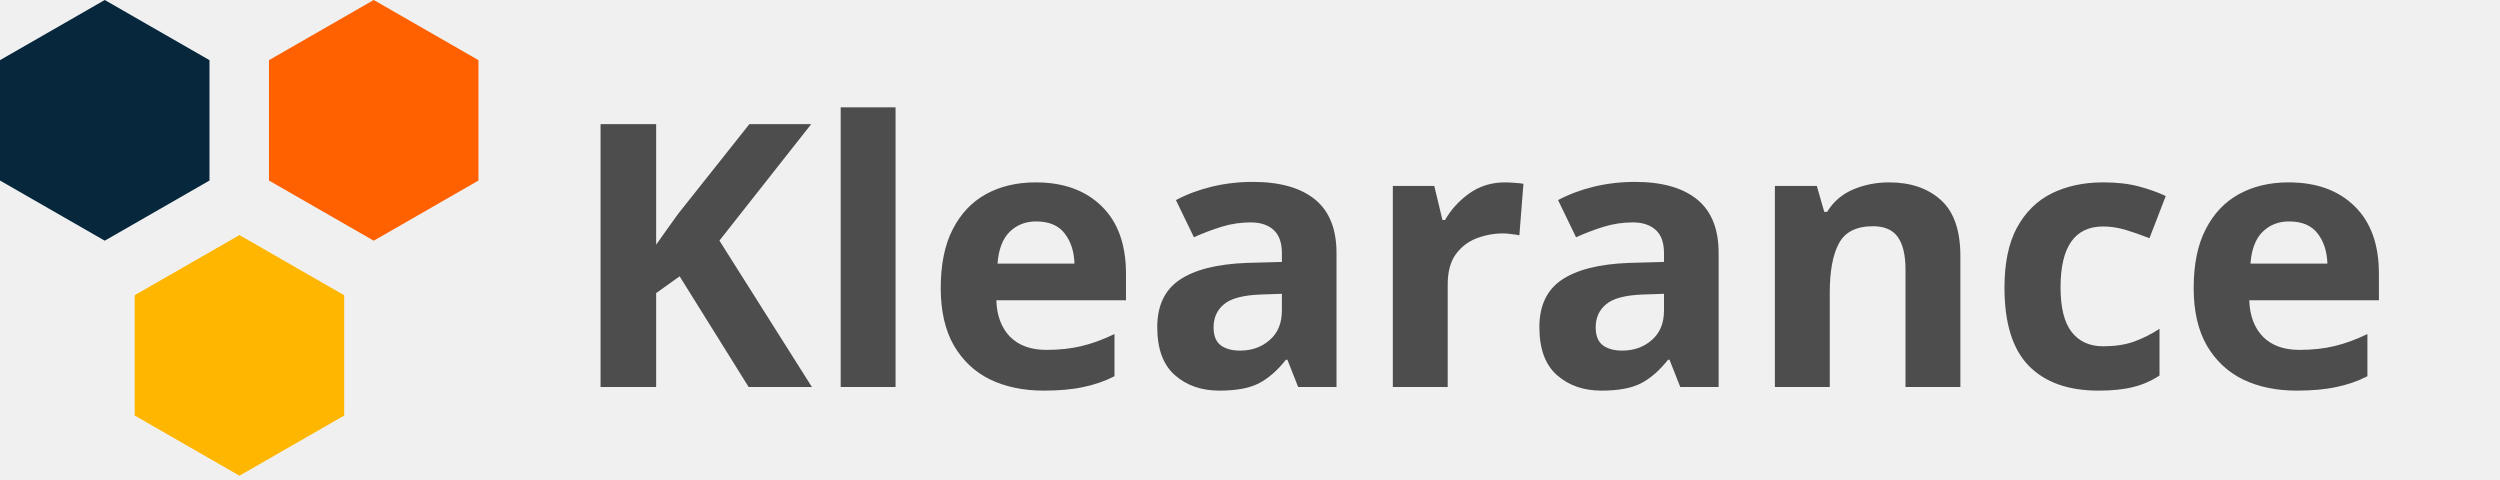
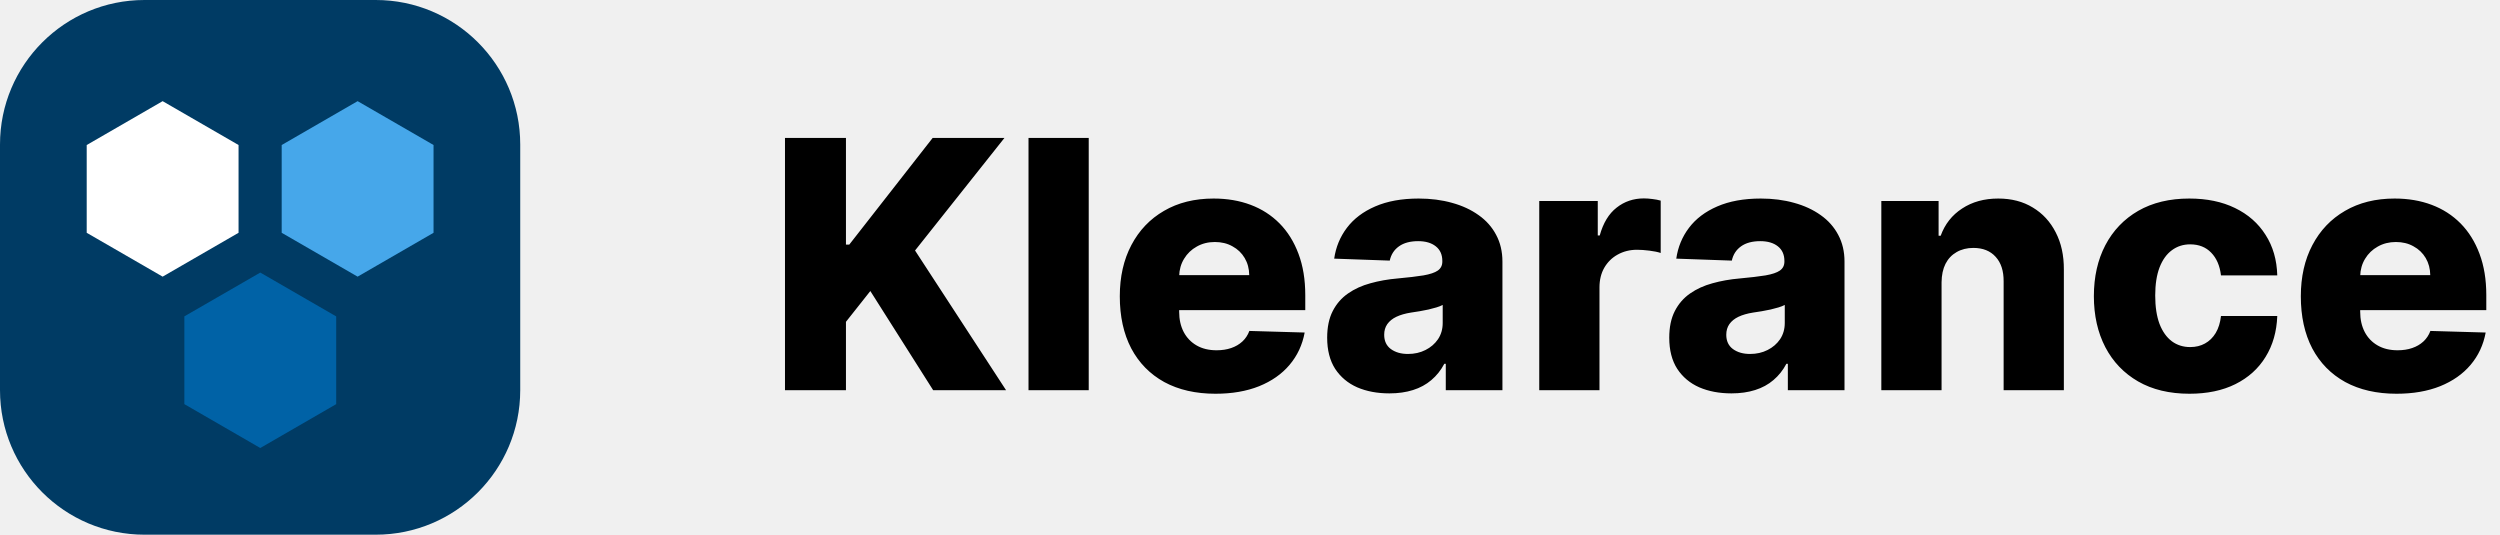
- <svg xmlns="http://www.w3.org/2000/svg" width="163" height="31.234" viewBox="0 0 163 31.234">
-   <g id="Group_10230" data-name="Group 10230" transform="translate(12845 15787.234)">
-     <g id="abstract" transform="translate(-12845 -15787.234)">
-       <path id="Path_1752" data-name="Path 1752" d="M0,13.2l6.829,3.922L13.658,13.2V5.351L6.829,1.429,0,5.351Z" transform="translate(0 -1.429)" fill="#07273d" />
-       <path id="Path_1753" data-name="Path 1753" d="M275.471,5.351V13.2l6.829,3.922,6.829-3.922V5.351L282.3,1.429Z" transform="translate(-257.933 -1.429)" fill="#ff6000" />
-       <path id="Path_1754" data-name="Path 1754" d="M137.954,246.052V253.9l6.829,3.922,6.829-3.922v-7.845l-6.829-3.922Z" transform="translate(-129.171 -226.806)" fill="#ffb600" />
-     </g>
-     <text id="Klearance" transform="translate(-12808 -15762)" fill="#4d4d4d" font-size="24" font-family="Montserrat-Bold, Montserrat" font-weight="700">
-       <tspan x="0" y="0">Klearance</tspan>
-     </text>
+ <svg xmlns="http://www.w3.org/2000/svg" width="173" height="37" viewBox="0 0 173 37" fill="none">
+   <rect width="36" height="37" rx="10" fill="#003B64" />
+   <g clip-path="url(#clip0_165_243)">
+     <path d="M6 16.109L11.254 19.144L16.508 16.109V10.035L11.254 7L6 10.035V16.109Z" fill="white" />
+     <path d="M19.493 10.035V16.109L24.747 19.144L30.001 16.109V10.035L24.747 7L19.493 10.035Z" fill="#46A7EA" />
+     <path d="M12.757 21.893V27.966L18.011 31.002L23.265 27.966V21.896L18.011 18.861L12.757 21.893Z" fill="#0062A6" />
  </g>
+   <path d="M54.321 27V9.545H58.54V16.926H58.77L64.54 9.545H69.508L63.321 17.335L69.619 27H64.574L60.227 20.139L58.54 22.27V27H54.321ZM75.34 9.545V27H71.173V9.545H75.34ZM84.112 27.247C82.743 27.247 81.561 26.977 80.567 26.438C79.578 25.892 78.817 25.116 78.283 24.111C77.754 23.099 77.49 21.898 77.49 20.506C77.49 19.153 77.757 17.972 78.291 16.96C78.825 15.943 79.578 15.153 80.55 14.591C81.521 14.023 82.666 13.739 83.984 13.739C84.916 13.739 85.769 13.883 86.541 14.173C87.314 14.463 87.981 14.892 88.544 15.46C89.106 16.028 89.544 16.73 89.856 17.565C90.169 18.395 90.325 19.347 90.325 20.421V21.46H78.947V19.04H86.447C86.442 18.597 86.337 18.202 86.132 17.855C85.928 17.509 85.646 17.239 85.288 17.046C84.936 16.847 84.53 16.747 84.07 16.747C83.604 16.747 83.186 16.852 82.817 17.062C82.447 17.267 82.155 17.548 81.939 17.906C81.723 18.259 81.609 18.659 81.598 19.108V21.571C81.598 22.105 81.703 22.574 81.913 22.977C82.124 23.375 82.422 23.685 82.808 23.906C83.195 24.128 83.655 24.239 84.189 24.239C84.558 24.239 84.894 24.188 85.195 24.085C85.496 23.983 85.754 23.832 85.97 23.634C86.186 23.435 86.348 23.19 86.456 22.901L90.283 23.011C90.124 23.869 89.774 24.616 89.234 25.253C88.7 25.884 87.999 26.375 87.129 26.727C86.26 27.074 85.254 27.247 84.112 27.247ZM96.144 27.222C95.309 27.222 94.567 27.082 93.92 26.804C93.278 26.52 92.769 26.094 92.394 25.526C92.025 24.952 91.84 24.233 91.84 23.369C91.84 22.642 91.968 22.028 92.224 21.528C92.479 21.028 92.832 20.622 93.281 20.31C93.729 19.997 94.246 19.761 94.832 19.602C95.417 19.438 96.042 19.327 96.707 19.27C97.451 19.202 98.05 19.131 98.505 19.057C98.96 18.977 99.289 18.866 99.494 18.724C99.704 18.577 99.809 18.369 99.809 18.102V18.06C99.809 17.622 99.658 17.284 99.357 17.046C99.056 16.807 98.65 16.688 98.138 16.688C97.587 16.688 97.144 16.807 96.809 17.046C96.474 17.284 96.261 17.614 96.17 18.034L92.326 17.898C92.44 17.102 92.732 16.392 93.204 15.767C93.681 15.136 94.335 14.642 95.164 14.284C95.999 13.921 97.002 13.739 98.173 13.739C99.008 13.739 99.778 13.838 100.482 14.037C101.187 14.23 101.8 14.514 102.323 14.889C102.846 15.258 103.249 15.713 103.533 16.253C103.823 16.793 103.968 17.409 103.968 18.102V27H100.048V25.176H99.945C99.712 25.619 99.414 25.994 99.05 26.301C98.692 26.608 98.269 26.838 97.781 26.991C97.298 27.145 96.752 27.222 96.144 27.222ZM97.431 24.494C97.88 24.494 98.283 24.403 98.641 24.222C99.005 24.04 99.295 23.79 99.511 23.472C99.727 23.148 99.835 22.773 99.835 22.347V21.102C99.715 21.165 99.57 21.222 99.4 21.273C99.235 21.324 99.053 21.372 98.854 21.418C98.656 21.463 98.451 21.503 98.241 21.537C98.031 21.571 97.829 21.602 97.636 21.631C97.244 21.693 96.908 21.79 96.63 21.921C96.357 22.051 96.147 22.222 95.999 22.432C95.857 22.636 95.786 22.881 95.786 23.165C95.786 23.597 95.94 23.926 96.246 24.153C96.559 24.381 96.954 24.494 97.431 24.494ZM106.516 27V13.909H110.565V16.296H110.701C110.94 15.432 111.329 14.79 111.869 14.369C112.408 13.943 113.036 13.73 113.752 13.73C113.945 13.73 114.144 13.744 114.349 13.773C114.553 13.796 114.744 13.832 114.92 13.883V17.506C114.721 17.438 114.46 17.384 114.136 17.344C113.817 17.304 113.533 17.284 113.283 17.284C112.789 17.284 112.343 17.395 111.945 17.616C111.553 17.832 111.244 18.136 111.016 18.528C110.795 18.915 110.684 19.369 110.684 19.892V27H106.516ZM119.816 27.222C118.981 27.222 118.239 27.082 117.592 26.804C116.95 26.52 116.441 26.094 116.066 25.526C115.697 24.952 115.512 24.233 115.512 23.369C115.512 22.642 115.64 22.028 115.896 21.528C116.151 21.028 116.504 20.622 116.952 20.31C117.401 19.997 117.918 19.761 118.504 19.602C119.089 19.438 119.714 19.327 120.379 19.27C121.123 19.202 121.722 19.131 122.177 19.057C122.631 18.977 122.961 18.866 123.165 18.724C123.376 18.577 123.481 18.369 123.481 18.102V18.06C123.481 17.622 123.33 17.284 123.029 17.046C122.728 16.807 122.322 16.688 121.81 16.688C121.259 16.688 120.816 16.807 120.481 17.046C120.146 17.284 119.933 17.614 119.842 18.034L115.998 17.898C116.112 17.102 116.404 16.392 116.876 15.767C117.353 15.136 118.006 14.642 118.836 14.284C119.671 13.921 120.674 13.739 121.844 13.739C122.68 13.739 123.45 13.838 124.154 14.037C124.859 14.23 125.472 14.514 125.995 14.889C126.518 15.258 126.921 15.713 127.205 16.253C127.495 16.793 127.64 17.409 127.64 18.102V27H123.719V25.176H123.617C123.384 25.619 123.086 25.994 122.722 26.301C122.364 26.608 121.941 26.838 121.452 26.991C120.969 27.145 120.424 27.222 119.816 27.222ZM121.103 24.494C121.552 24.494 121.955 24.403 122.313 24.222C122.677 24.04 122.967 23.79 123.183 23.472C123.398 23.148 123.506 22.773 123.506 22.347V21.102C123.387 21.165 123.242 21.222 123.072 21.273C122.907 21.324 122.725 21.372 122.526 21.418C122.327 21.463 122.123 21.503 121.913 21.537C121.702 21.571 121.501 21.602 121.308 21.631C120.915 21.693 120.58 21.79 120.302 21.921C120.029 22.051 119.819 22.222 119.671 22.432C119.529 22.636 119.458 22.881 119.458 23.165C119.458 23.597 119.612 23.926 119.918 24.153C120.231 24.381 120.626 24.494 121.103 24.494ZM134.356 19.534V27H130.188V13.909H134.151V16.312H134.296C134.586 15.511 135.08 14.883 135.779 14.429C136.478 13.969 137.31 13.739 138.276 13.739C139.197 13.739 139.995 13.946 140.671 14.361C141.353 14.77 141.881 15.344 142.256 16.082C142.637 16.815 142.825 17.673 142.819 18.656V27H138.651V19.474C138.657 18.747 138.472 18.179 138.097 17.77C137.728 17.361 137.214 17.156 136.555 17.156C136.117 17.156 135.731 17.253 135.396 17.446C135.066 17.634 134.81 17.903 134.629 18.256C134.452 18.608 134.362 19.034 134.356 19.534ZM151.51 27.247C150.129 27.247 148.945 26.963 147.956 26.395C146.973 25.827 146.217 25.037 145.689 24.026C145.161 23.009 144.896 21.832 144.896 20.497C144.896 19.156 145.161 17.98 145.689 16.969C146.223 15.952 146.982 15.159 147.964 14.591C148.953 14.023 150.132 13.739 151.501 13.739C152.712 13.739 153.766 13.957 154.663 14.395C155.567 14.832 156.271 15.452 156.777 16.253C157.288 17.048 157.558 17.983 157.587 19.057H153.692C153.612 18.386 153.385 17.861 153.01 17.48C152.641 17.099 152.158 16.909 151.561 16.909C151.078 16.909 150.655 17.046 150.291 17.318C149.928 17.585 149.643 17.983 149.439 18.511C149.24 19.034 149.141 19.682 149.141 20.454C149.141 21.227 149.24 21.881 149.439 22.415C149.643 22.943 149.928 23.344 150.291 23.616C150.655 23.884 151.078 24.017 151.561 24.017C151.947 24.017 152.288 23.935 152.584 23.77C152.885 23.605 153.132 23.364 153.325 23.046C153.518 22.722 153.641 22.329 153.692 21.869H157.587C157.547 22.949 157.277 23.892 156.777 24.699C156.283 25.506 155.587 26.134 154.689 26.582C153.797 27.026 152.737 27.247 151.51 27.247ZM165.839 27.247C164.469 27.247 163.288 26.977 162.293 26.438C161.305 25.892 160.543 25.116 160.009 24.111C159.481 23.099 159.217 21.898 159.217 20.506C159.217 19.153 159.484 17.972 160.018 16.96C160.552 15.943 161.305 15.153 162.276 14.591C163.248 14.023 164.393 13.739 165.711 13.739C166.643 13.739 167.495 13.883 168.268 14.173C169.04 14.463 169.708 14.892 170.271 15.46C170.833 16.028 171.271 16.73 171.583 17.565C171.896 18.395 172.052 19.347 172.052 20.421V21.46H160.674V19.04H168.174C168.168 18.597 168.063 18.202 167.859 17.855C167.654 17.509 167.373 17.239 167.015 17.046C166.663 16.847 166.256 16.747 165.796 16.747C165.33 16.747 164.913 16.852 164.543 17.062C164.174 17.267 163.881 17.548 163.665 17.906C163.45 18.259 163.336 18.659 163.325 19.108V21.571C163.325 22.105 163.43 22.574 163.64 22.977C163.85 23.375 164.148 23.685 164.535 23.906C164.921 24.128 165.381 24.239 165.915 24.239C166.285 24.239 166.62 24.188 166.921 24.085C167.222 23.983 167.481 23.832 167.697 23.634C167.913 23.435 168.075 23.19 168.183 22.901L172.009 23.011C171.85 23.869 171.501 24.616 170.961 25.253C170.427 25.884 169.725 26.375 168.856 26.727C167.987 27.074 166.981 27.247 165.839 27.247Z" fill="black" />
+   <defs>
+     <clipPath id="clip0_165_243">
+       <rect width="24" height="24" fill="white" transform="translate(6 7)" />
+     </clipPath>
+   </defs>
</svg>
